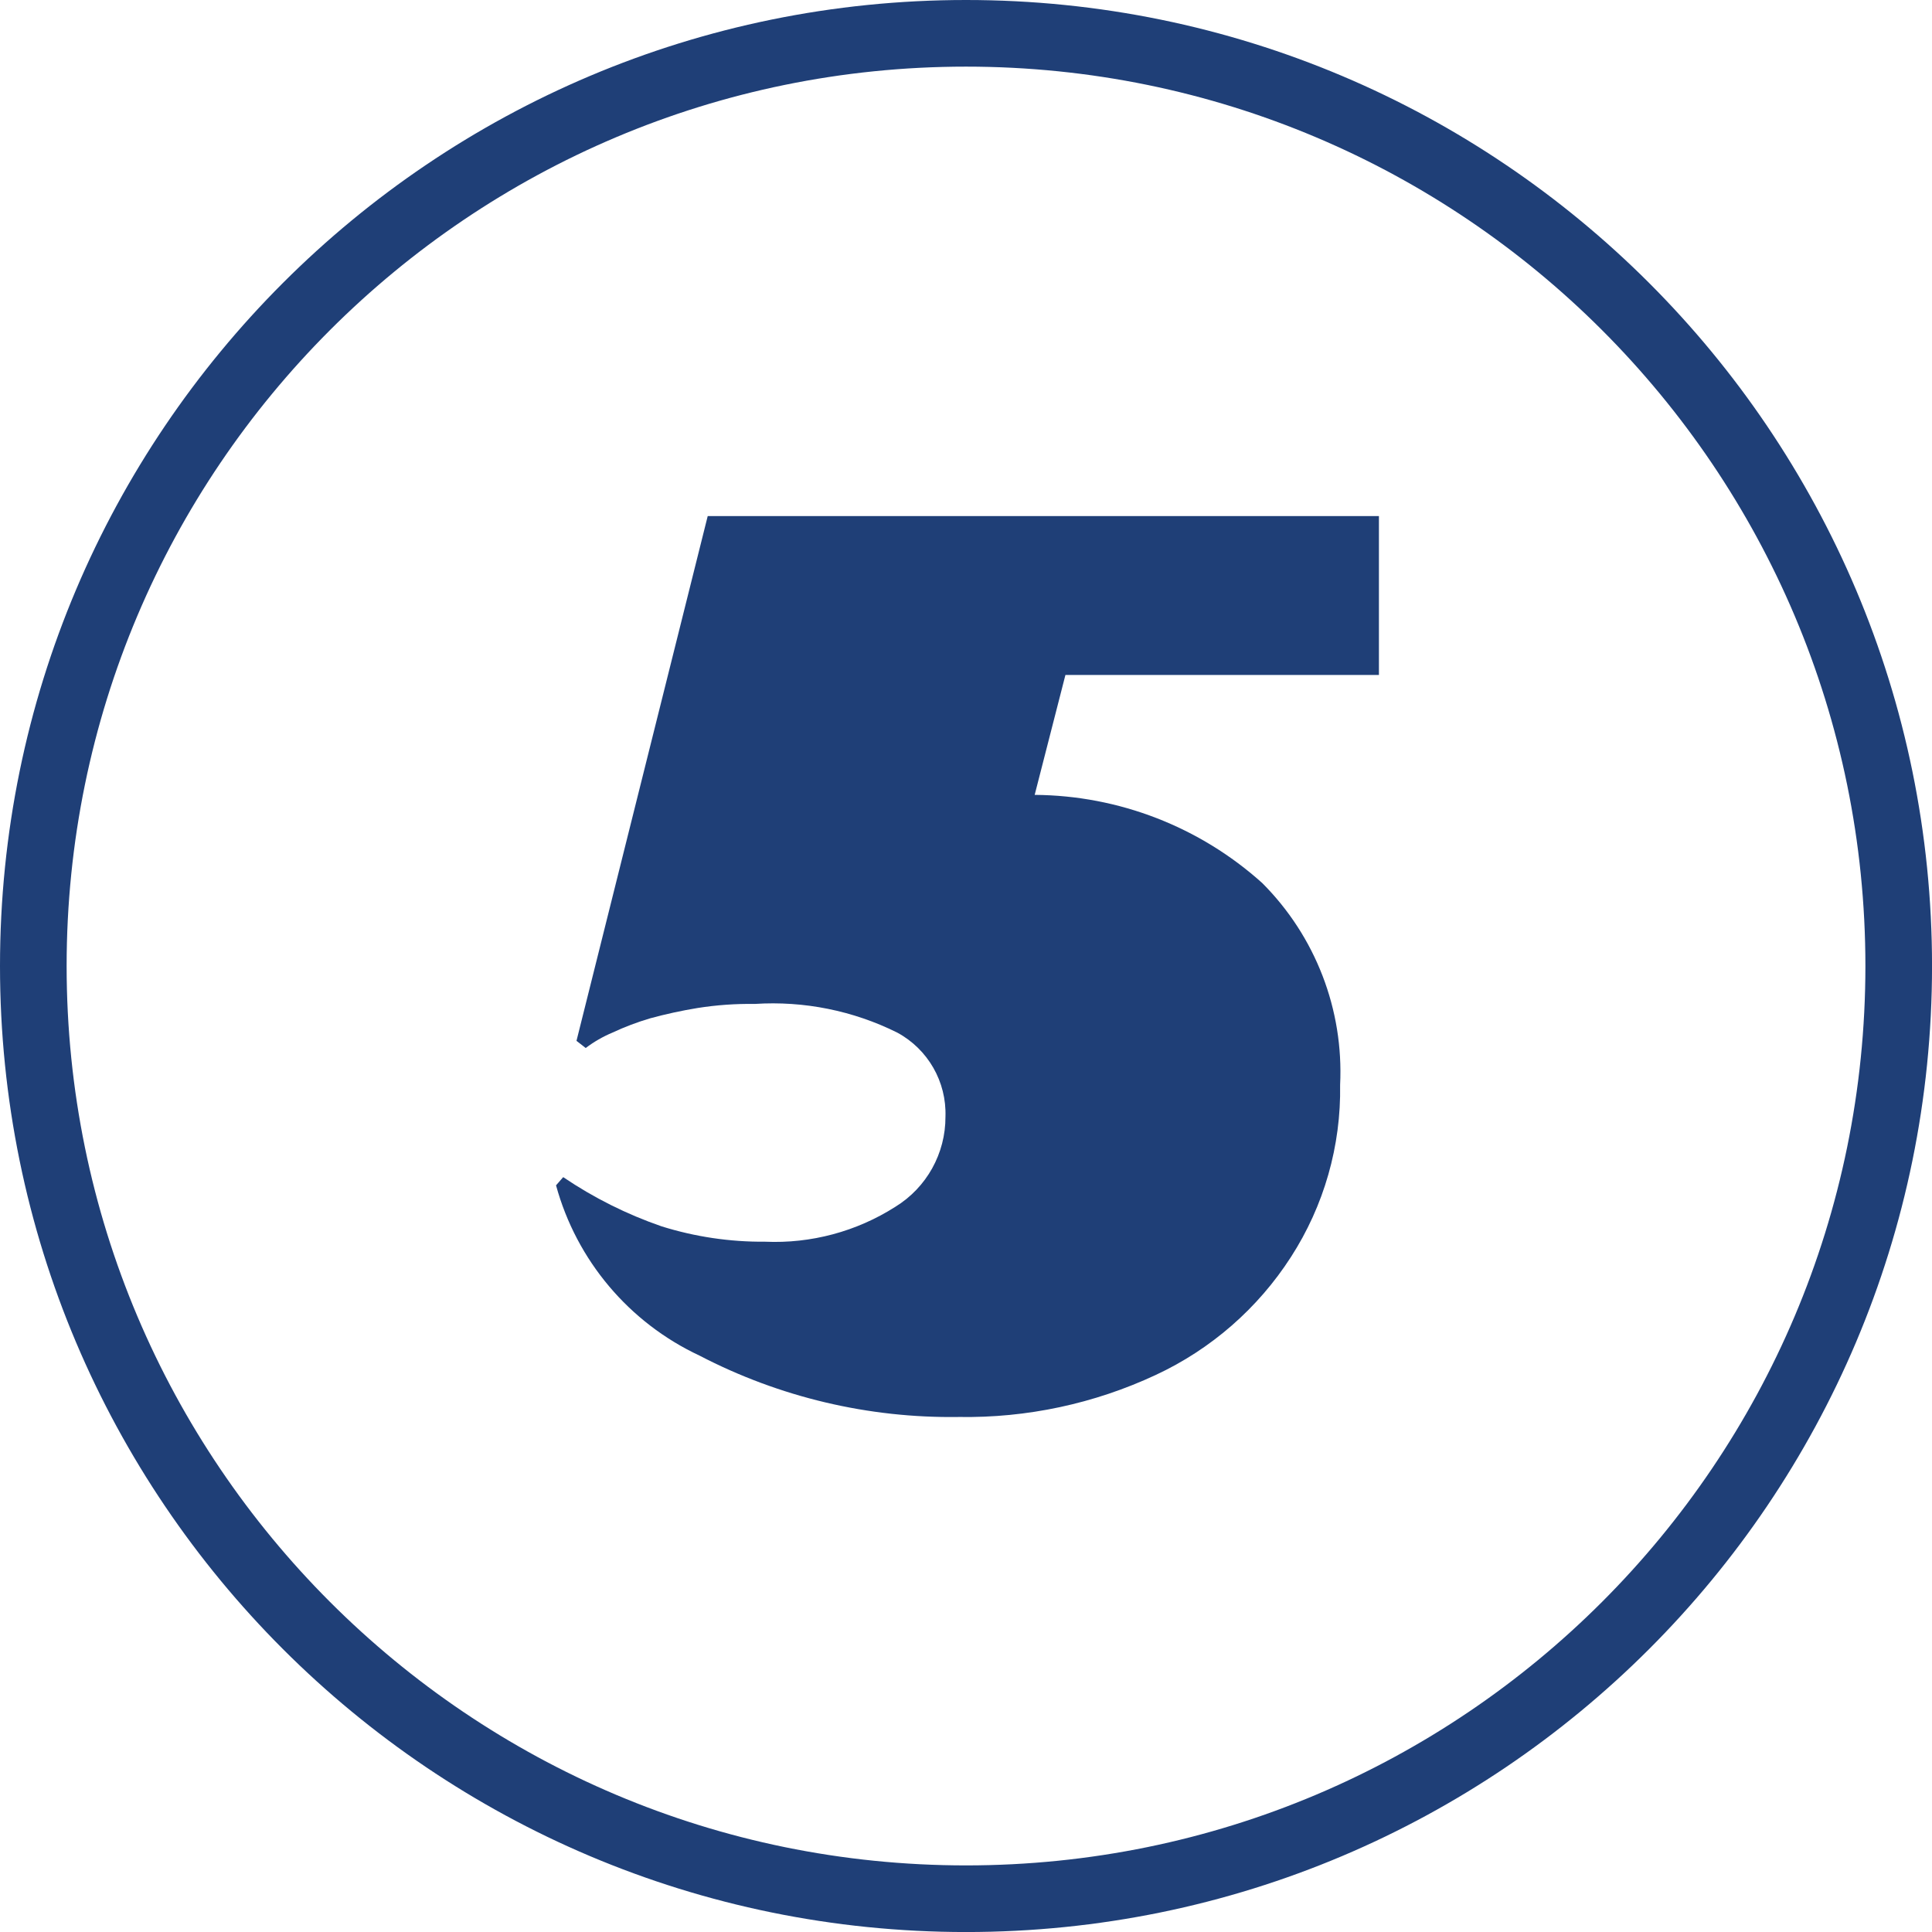
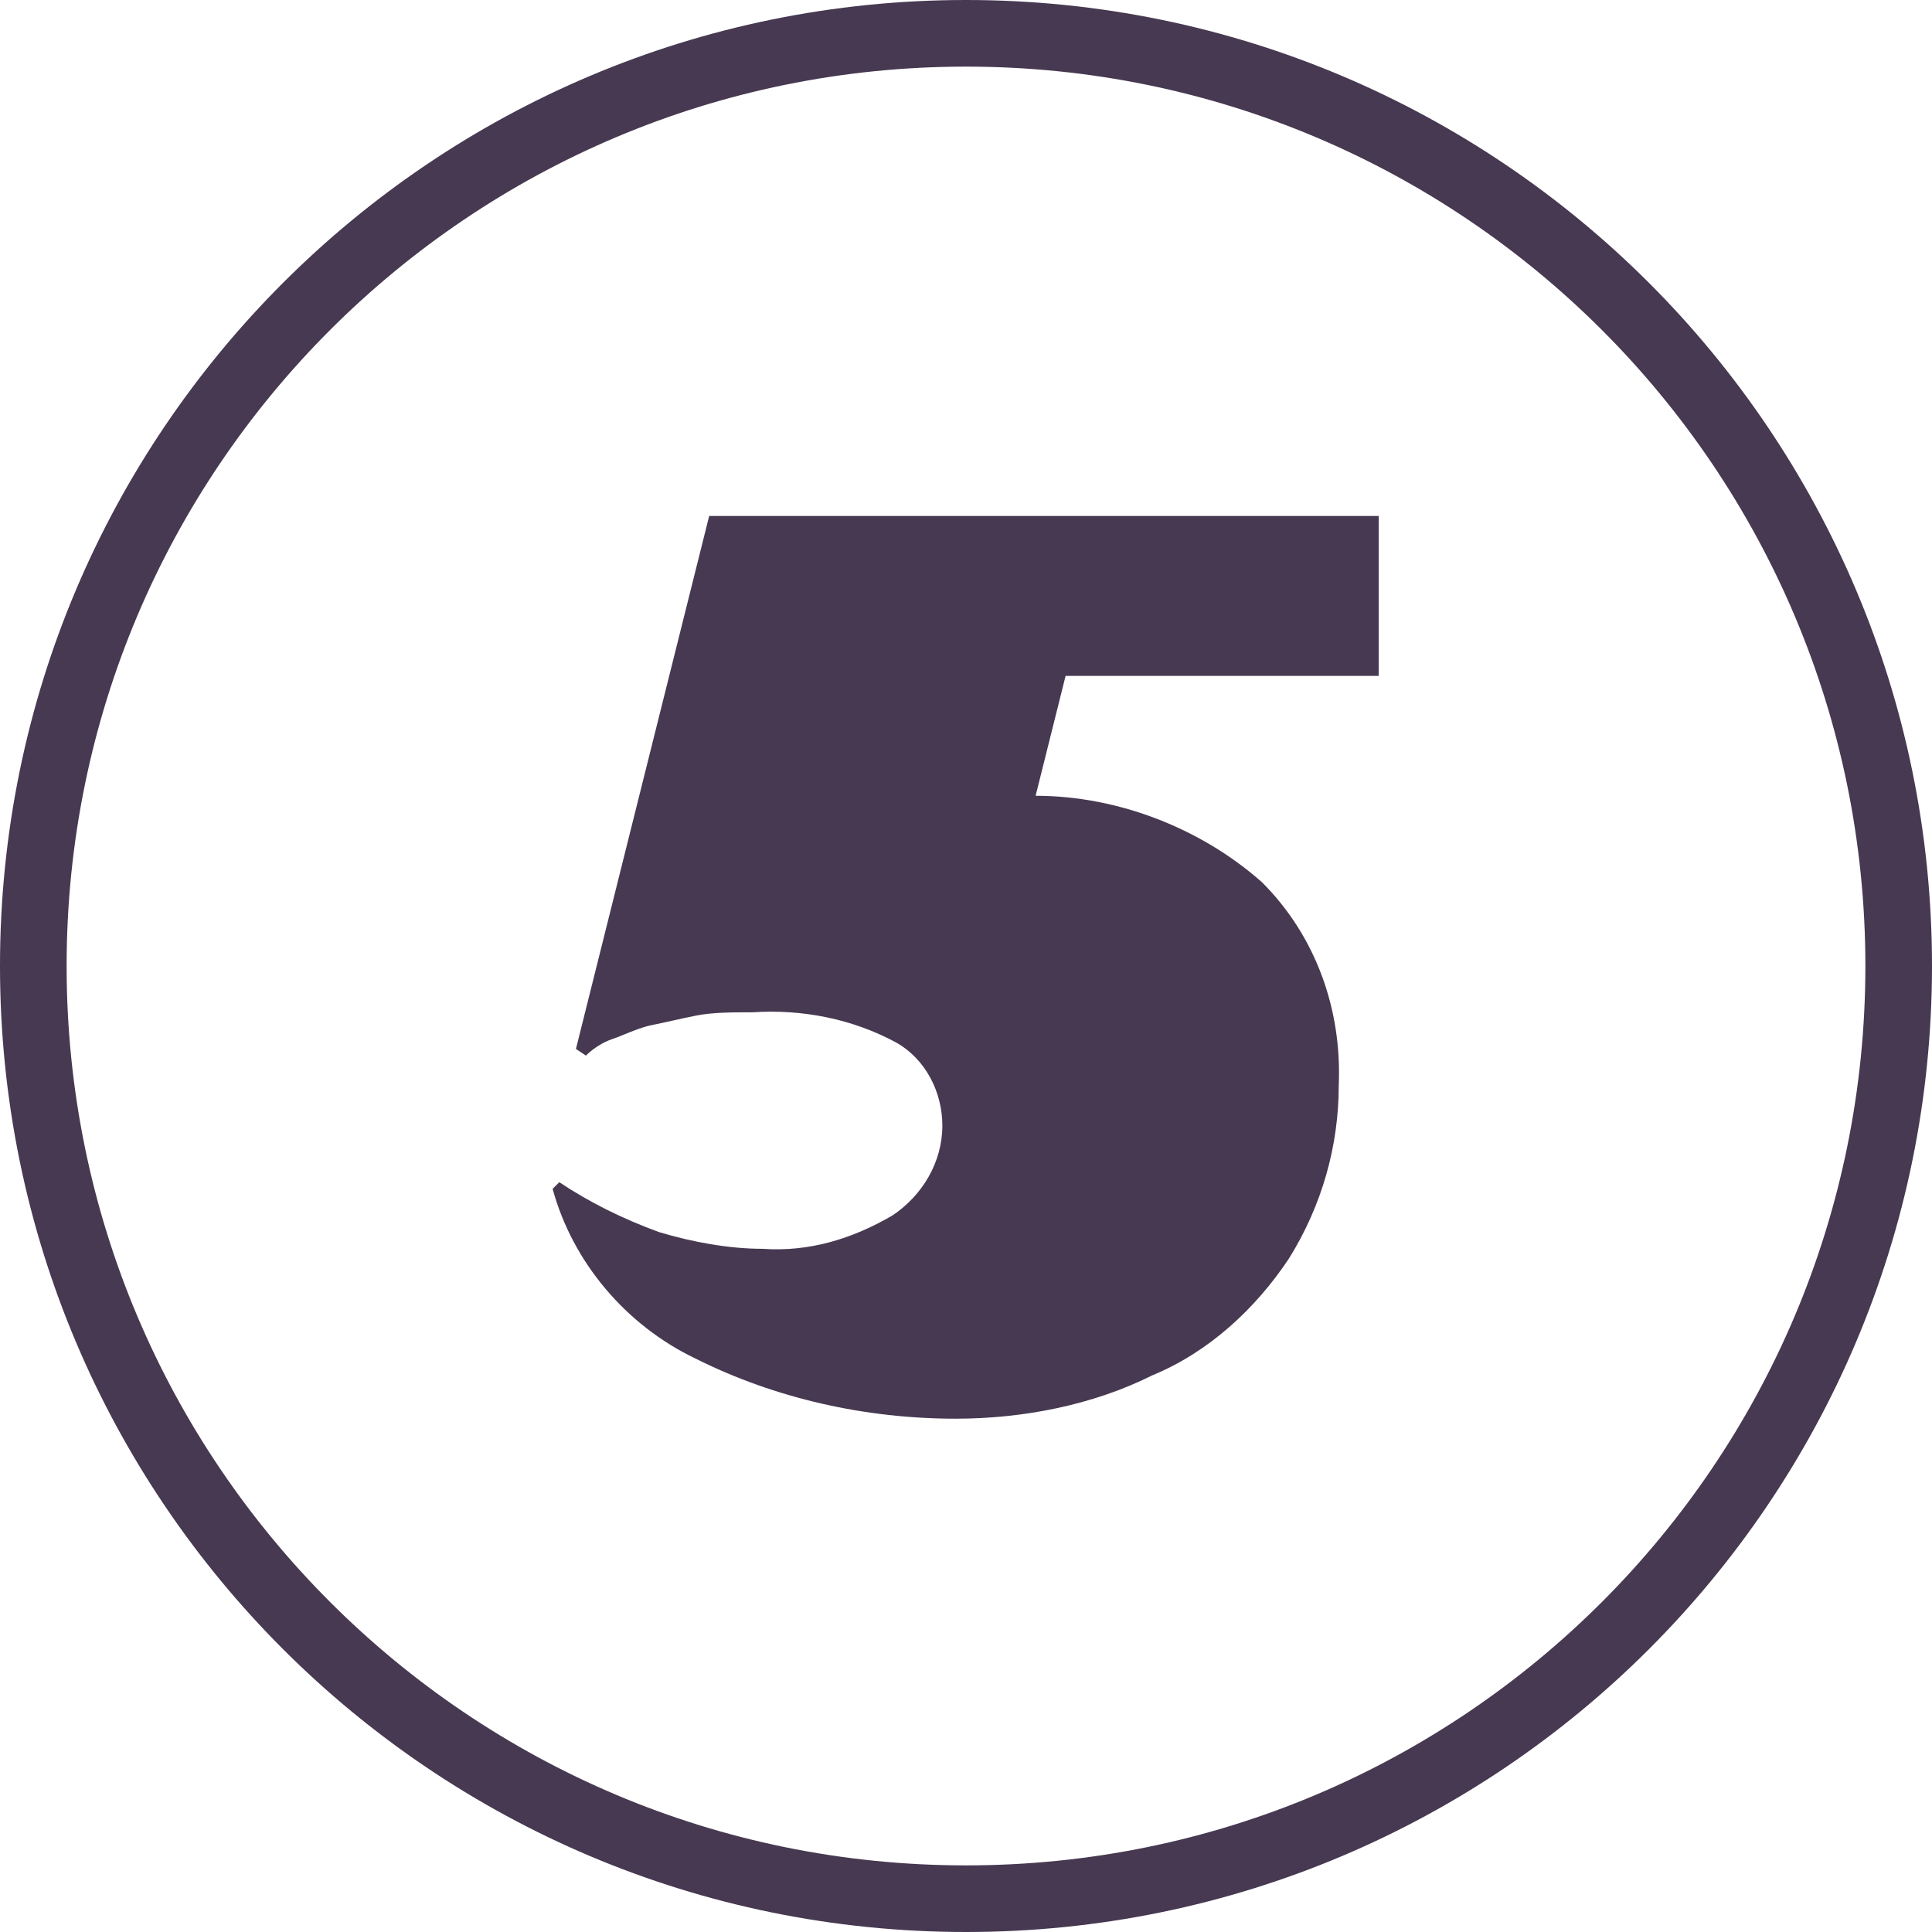
- <svg xmlns="http://www.w3.org/2000/svg" viewBox="0 0 57.991 57.991">
-   <defs>
-     <style>
-       .cls-1 {
-         fill: #1f3f77;
-       }
- 
-       .cls-2 {
-         fill: none;
-         stroke: #1f3f77;
-         stroke-miterlimit: 10;
-         stroke-width: 2px;
-       }
-     </style>
-   </defs>
-   <g id="Group_127" data-name="Group 127" transform="translate(1 1)">
-     <g id="Group_79" data-name="Group 79" transform="translate(15.69 14.49)">
-       <g id="Group_78" data-name="Group 78">
-         <path id="Path_85" data-name="Path 85" class="cls-1" d="M76.535,66.174a9.24,9.24,0,0,1-1.477,5.168A9.683,9.683,0,0,1,71,74.881a13.441,13.441,0,0,1-5.907,1.261A16.336,16.336,0,0,1,57.307,74.3,7.961,7.961,0,0,1,53,69.189l.215-.246a12.613,12.613,0,0,0,2.953,1.477,10.117,10.117,0,0,0,3.107.461,6.724,6.724,0,0,0,3.907-1.046,3.159,3.159,0,0,0,1.507-2.707,2.762,2.762,0,0,0-1.446-2.523,8.39,8.39,0,0,0-4.276-.861,10.086,10.086,0,0,0-1.723.123,14.057,14.057,0,0,0-1.415.308,8.03,8.03,0,0,0-1.138.431,3.67,3.67,0,0,0-.8.461l-.277-.215L57.553,49.1H77.7v4.769H68.29l-.923,3.6a10.323,10.323,0,0,1,6.83,2.646A8.019,8.019,0,0,1,76.535,66.174Z" transform="translate(-53 -49.1)" />
+ <svg xmlns="http://www.w3.org/2000/svg" version="1.1" id="Layer_1" x="0px" y="0px" viewBox="0 0 58 58" style="enable-background:new 0 0 58 58;" xml:space="preserve">
+   <style type="text/css">
+ 	.st0{fill:#473951;}
+ 	.st1{fill:none;stroke:#473951;stroke-width:2;stroke-miterlimit:10;}
+ </style>
+   <g id="Group_127" transform="translate(1 1)">
+     <g id="Group_79" transform="translate(15.69 14.49)">
+       <g id="Group_78">
+         <path id="Path_85" class="st0" d="M23.5,17.1c0,1.8-0.5,3.6-1.5,5.2c-1,1.5-2.4,2.8-4.1,3.5c-1.8,0.9-3.9,1.3-5.9,1.3     c-2.7,0-5.4-0.6-7.8-1.8c-2.1-1-3.7-2.9-4.3-5.1l0.2-0.2c0.9,0.6,1.9,1.1,3,1.5c1,0.3,2.1,0.5,3.1,0.5c1.4,0.1,2.7-0.3,3.9-1     c0.9-0.6,1.5-1.6,1.5-2.7c0-1-0.5-2-1.4-2.5c-1.3-0.7-2.8-1-4.3-0.9c-0.6,0-1.2,0-1.7,0.1c-0.5,0.1-0.9,0.2-1.4,0.3     c-0.4,0.1-0.8,0.3-1.1,0.4c-0.3,0.1-0.6,0.3-0.8,0.5l-0.3-0.2L4.6,0h20.1v4.8h-9.4l-0.9,3.6c2.5,0,5,1,6.8,2.6     C22.8,12.6,23.6,14.8,23.5,17.1z" />
      </g>
    </g>
-     <circle id="Ellipse_26" data-name="Ellipse 26" class="cls-2" cx="27.996" cy="27.996" r="27.996" transform="translate(0 0)" />
+     <circle id="Ellipse_26" class="st1" cx="28" cy="28" r="28" />
  </g>
</svg>
